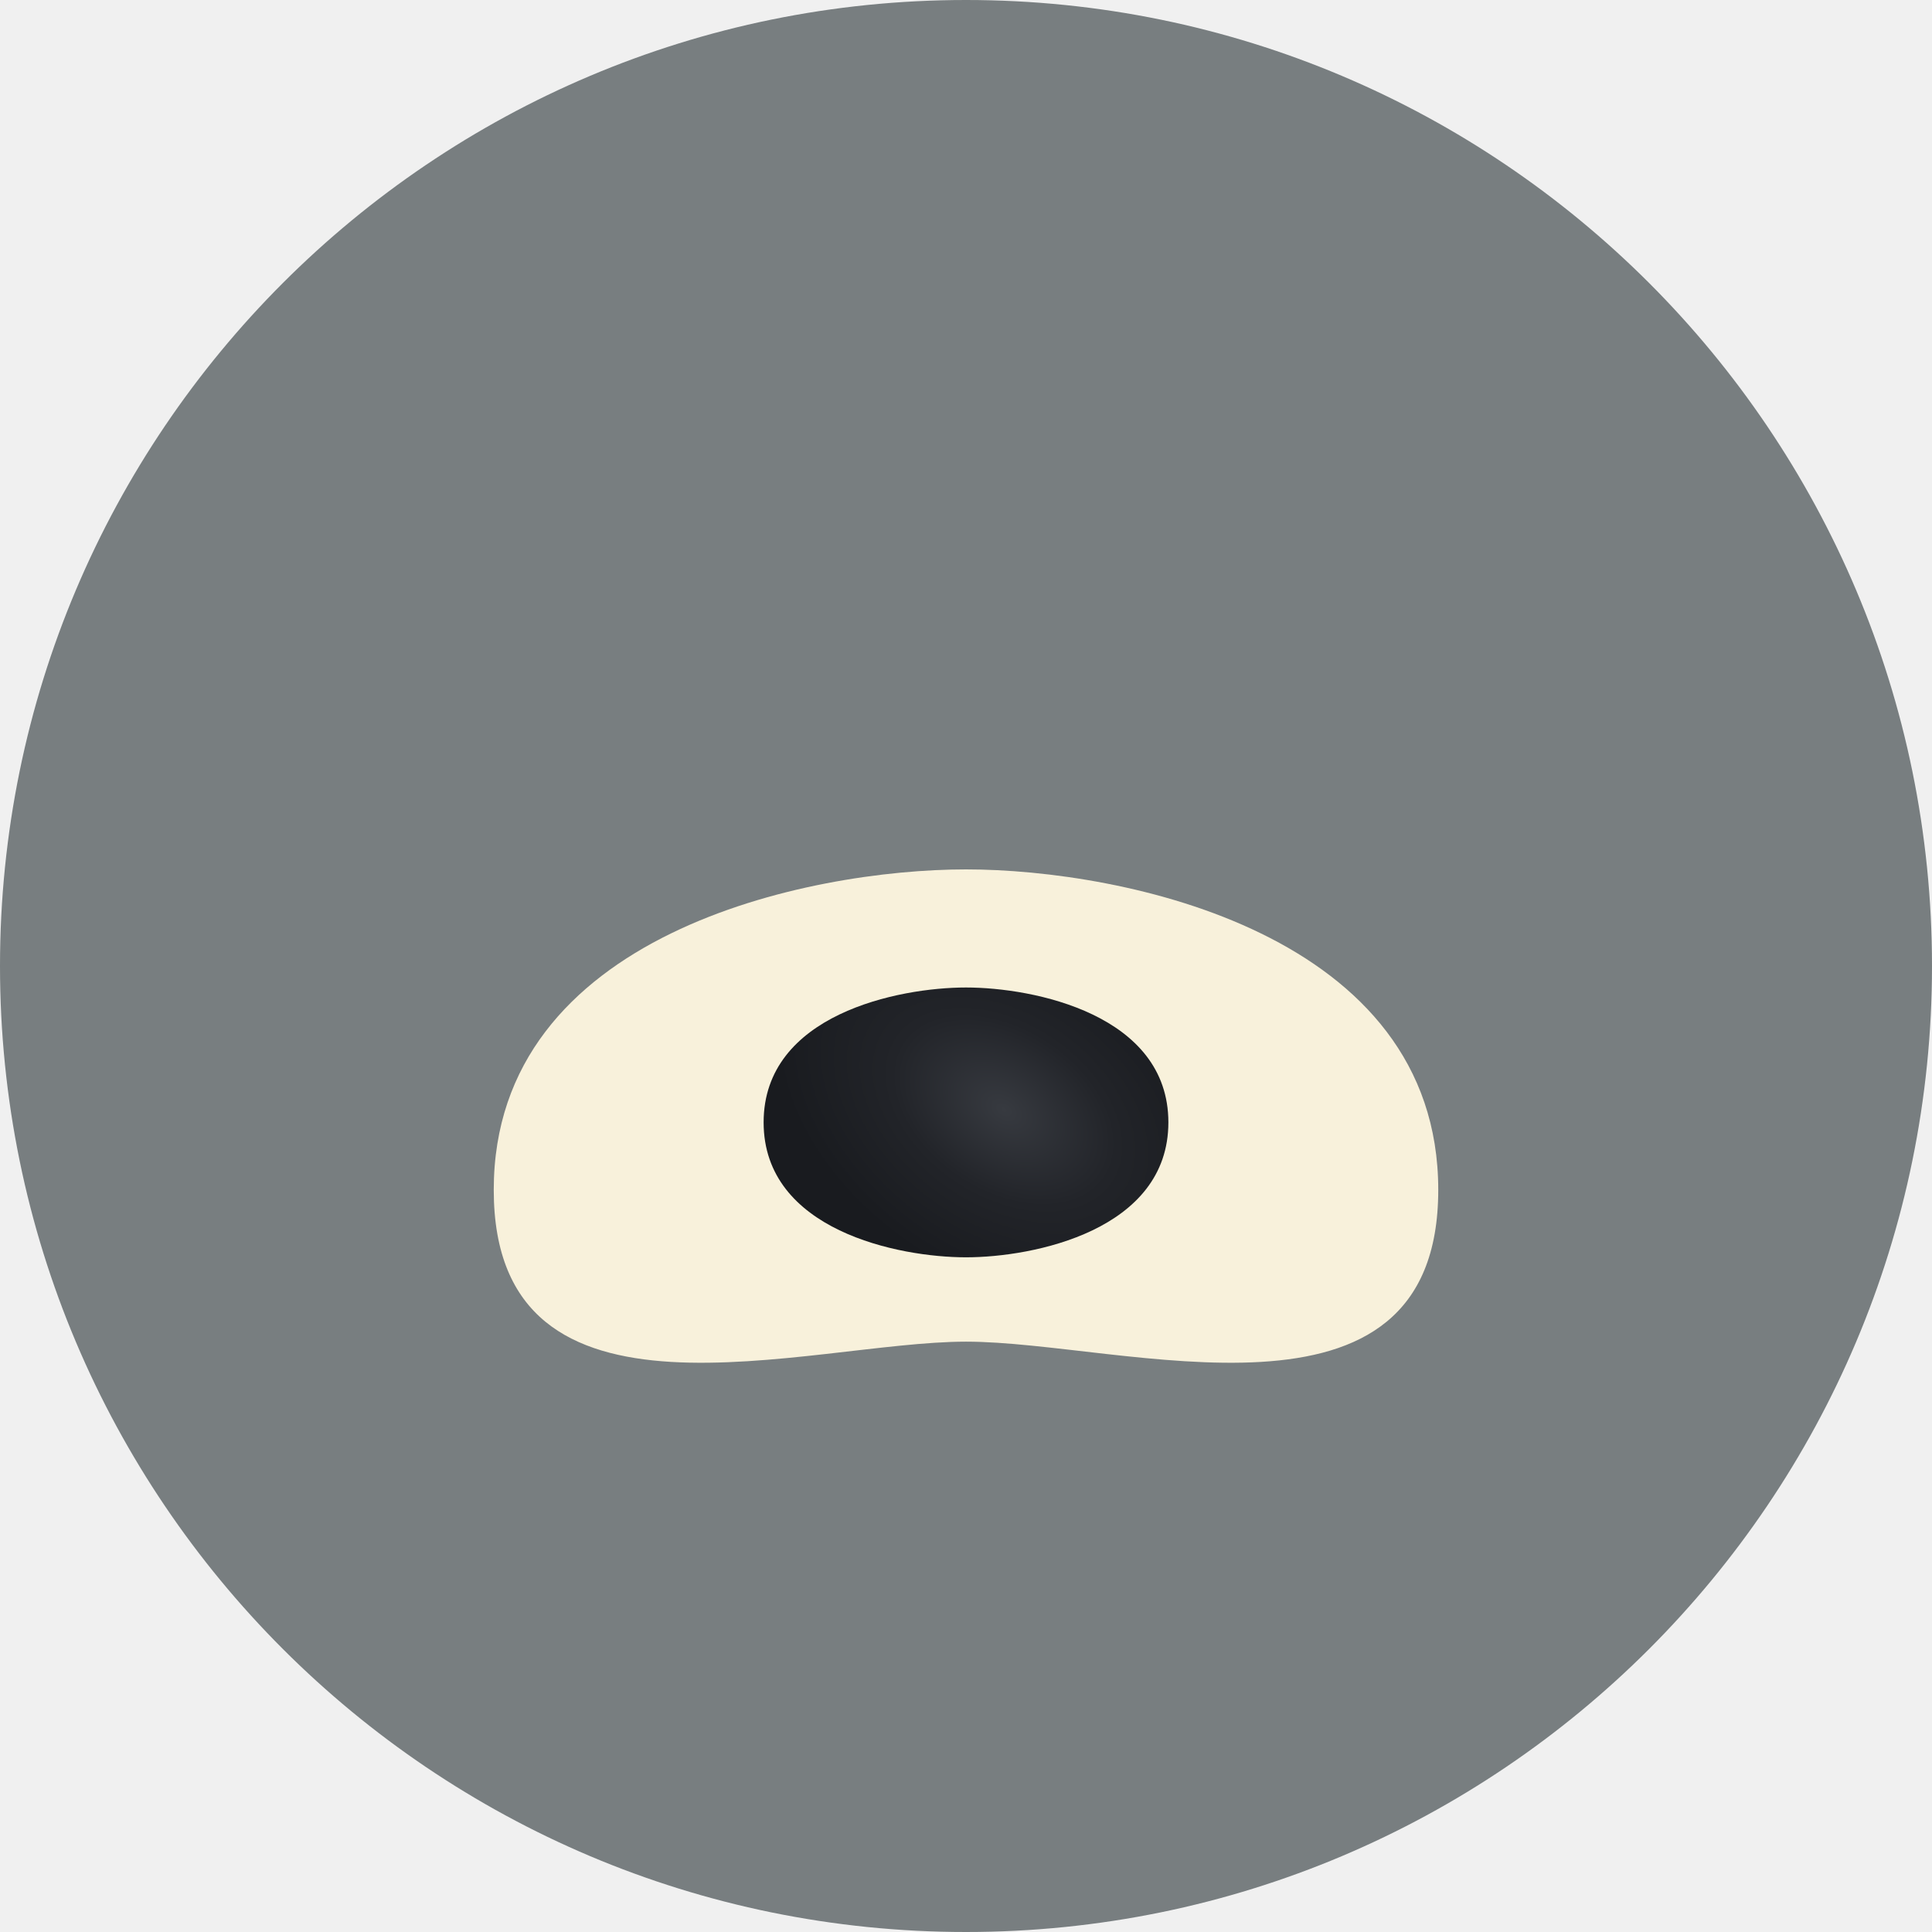
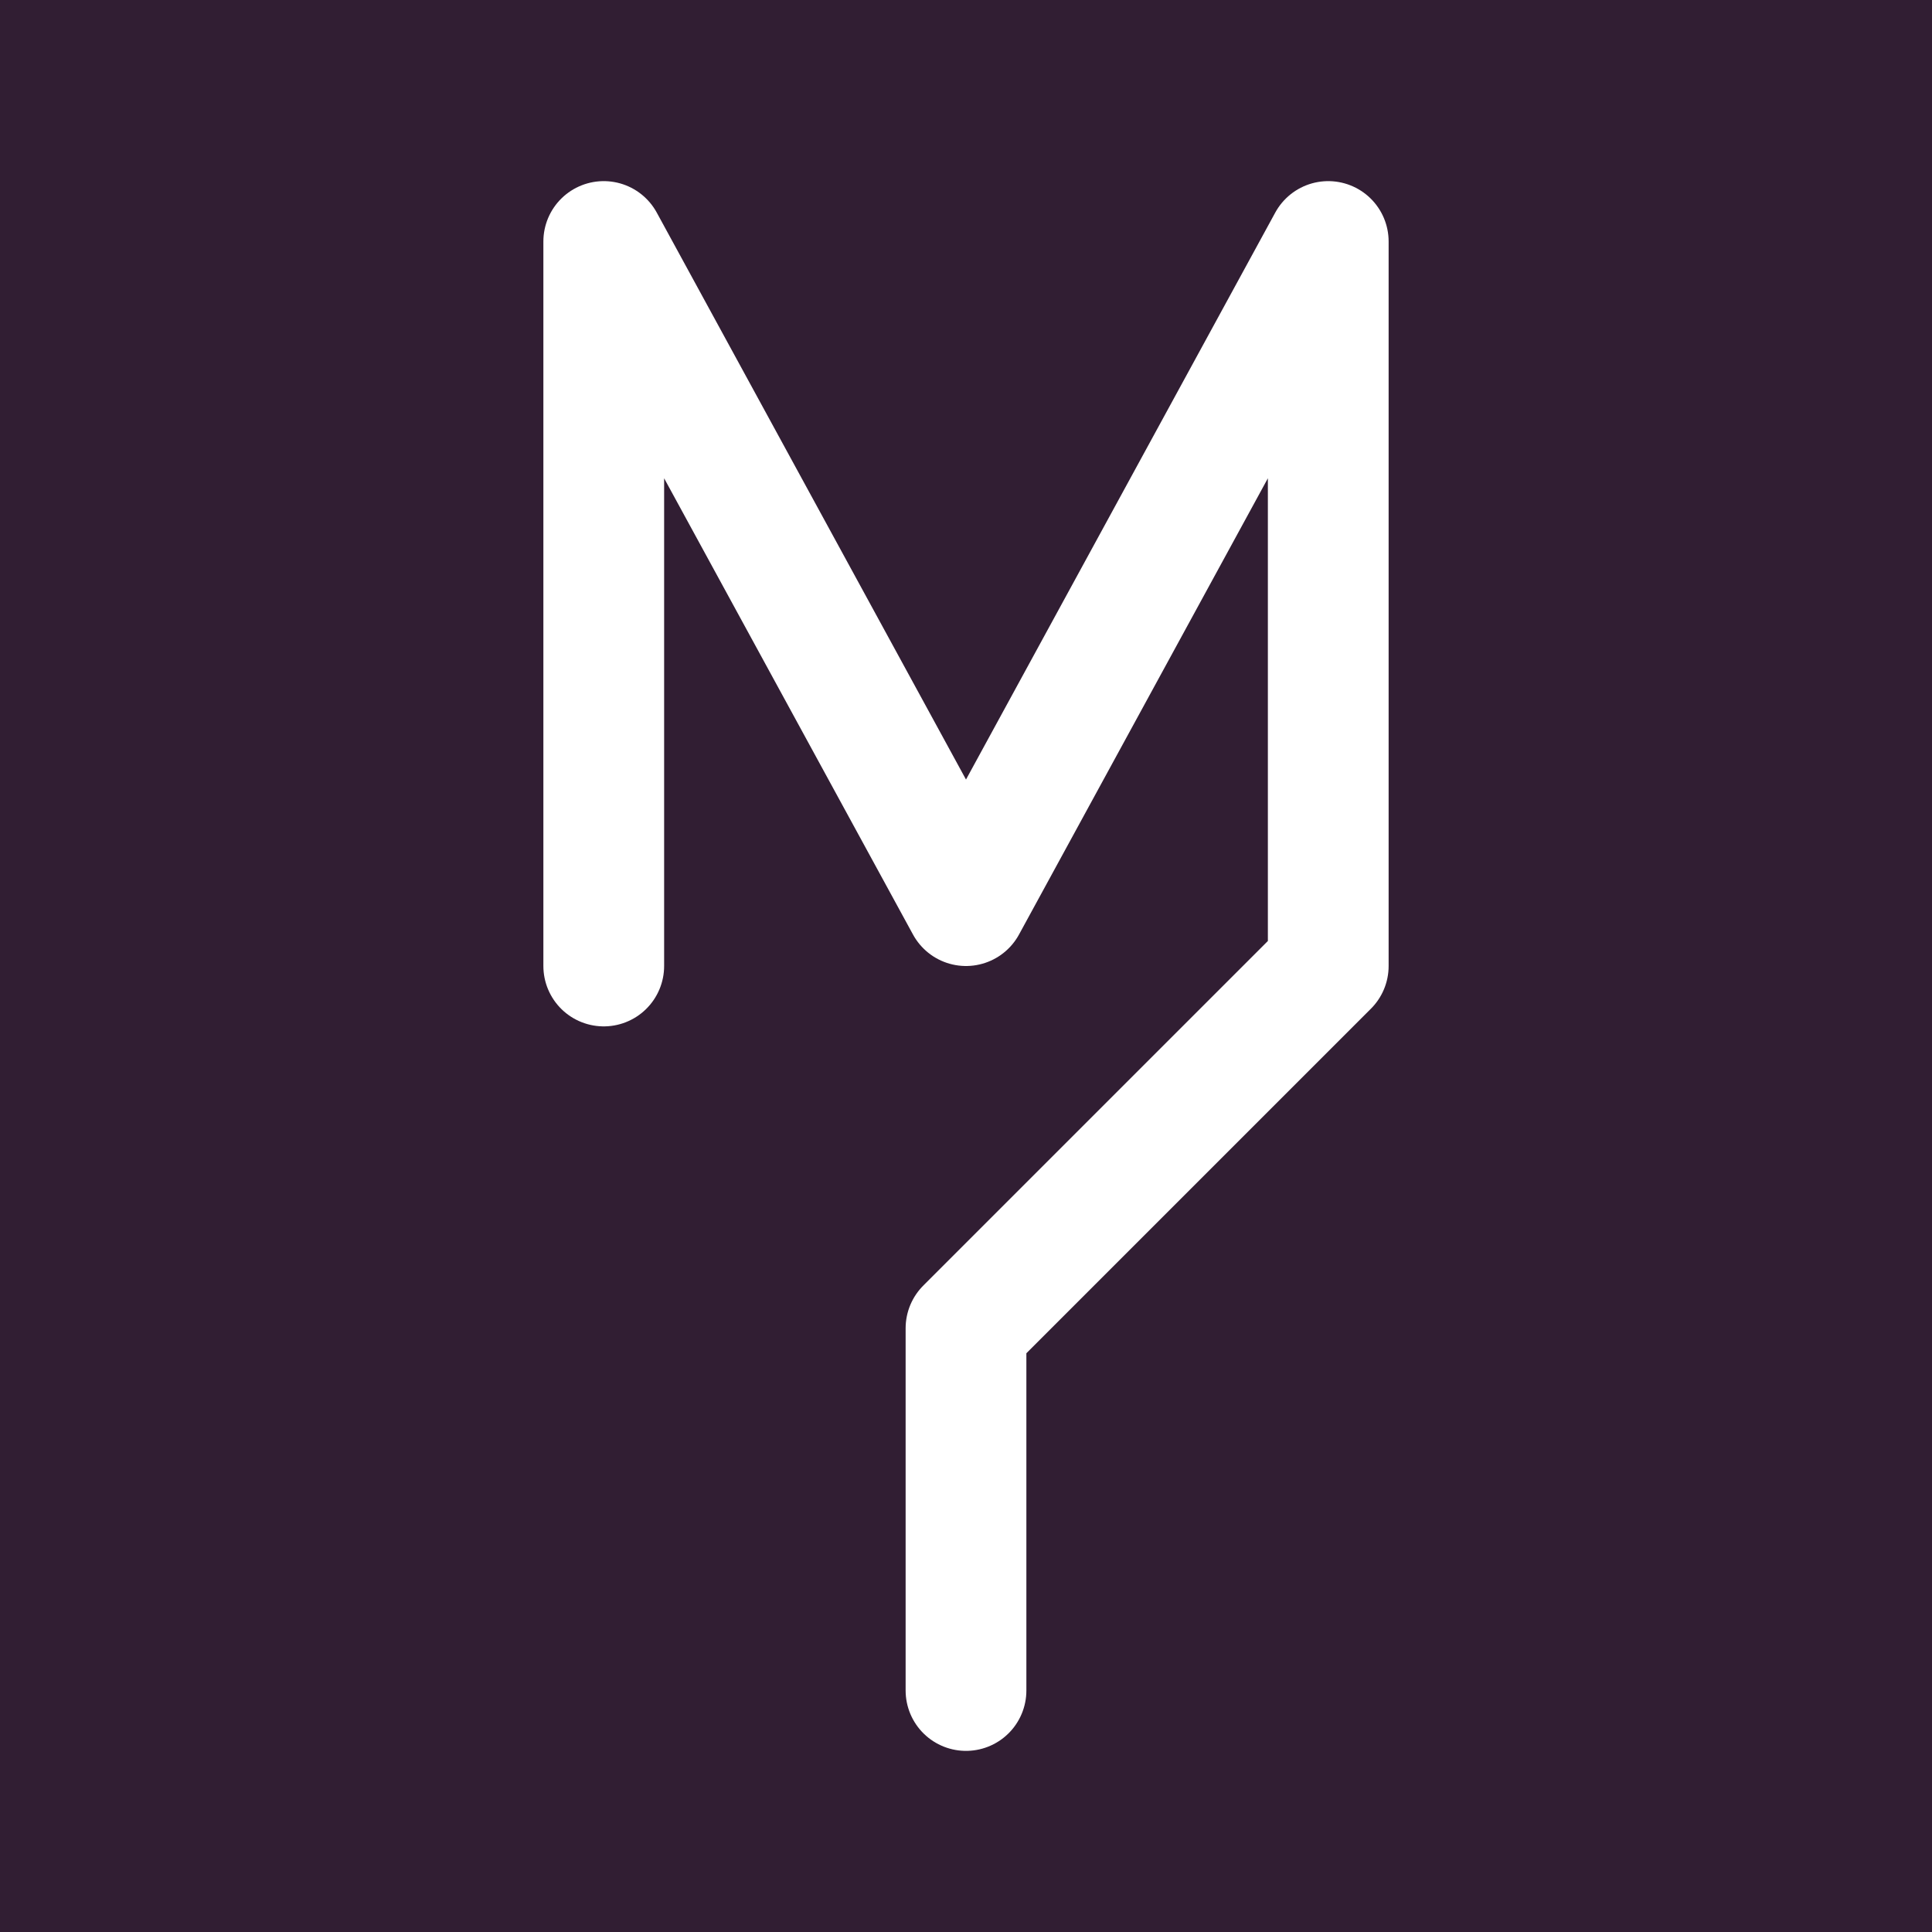
<svg xmlns="http://www.w3.org/2000/svg" width="32" height="32" viewBox="0 0 32 32" fill="none">
-   <circle cx="16" cy="16" r="16" fill="#787E80" />
-   <path d="M8.178 19.708C8.178 15.462 13.393 14.4 16 14.4C18.607 14.4 23.822 15.462 23.822 19.708C23.822 23.954 18.607 22.222 16 22.222C13.393 22.222 8.178 23.954 8.178 19.708Z" fill="#F8F1DB" />
-   <path d="M12.648 18.59C12.648 16.802 14.883 16.356 16 16.356C17.117 16.356 19.352 16.802 19.352 18.59C19.352 20.378 17.117 20.825 16 20.825C14.883 20.825 12.648 20.378 12.648 18.59Z" fill="url(#paint0_radial_732_46)" />
-   <defs>
-     <radialGradient id="paint0_radial_732_46" cx="0" cy="0" r="1" gradientUnits="userSpaceOnUse" gradientTransform="translate(16.6286 18.381) rotate(123.69) scale(2.76998 4.15497)">
-       <stop stop-color="#373A40" />
-       <stop offset="0.49" stop-color="#222429" />
-       <stop offset="1" stop-color="#191B1F" />
-     </radialGradient>
-   </defs>
+   <style>
+   @media (prefers-color-scheme: dark) {
+     .rect { fill: white }
+     .path { stroke: #311E33 }
+   }
+ </style>
+   <rect width="32" height="32" class="rect" fill="#311E33" />
+   <path class="path" d="M10 16V4L16 15L22 4V16L16 22V28" stroke="white" stroke-width="2" stroke-linecap="round" stroke-linejoin="round" />
</svg>
